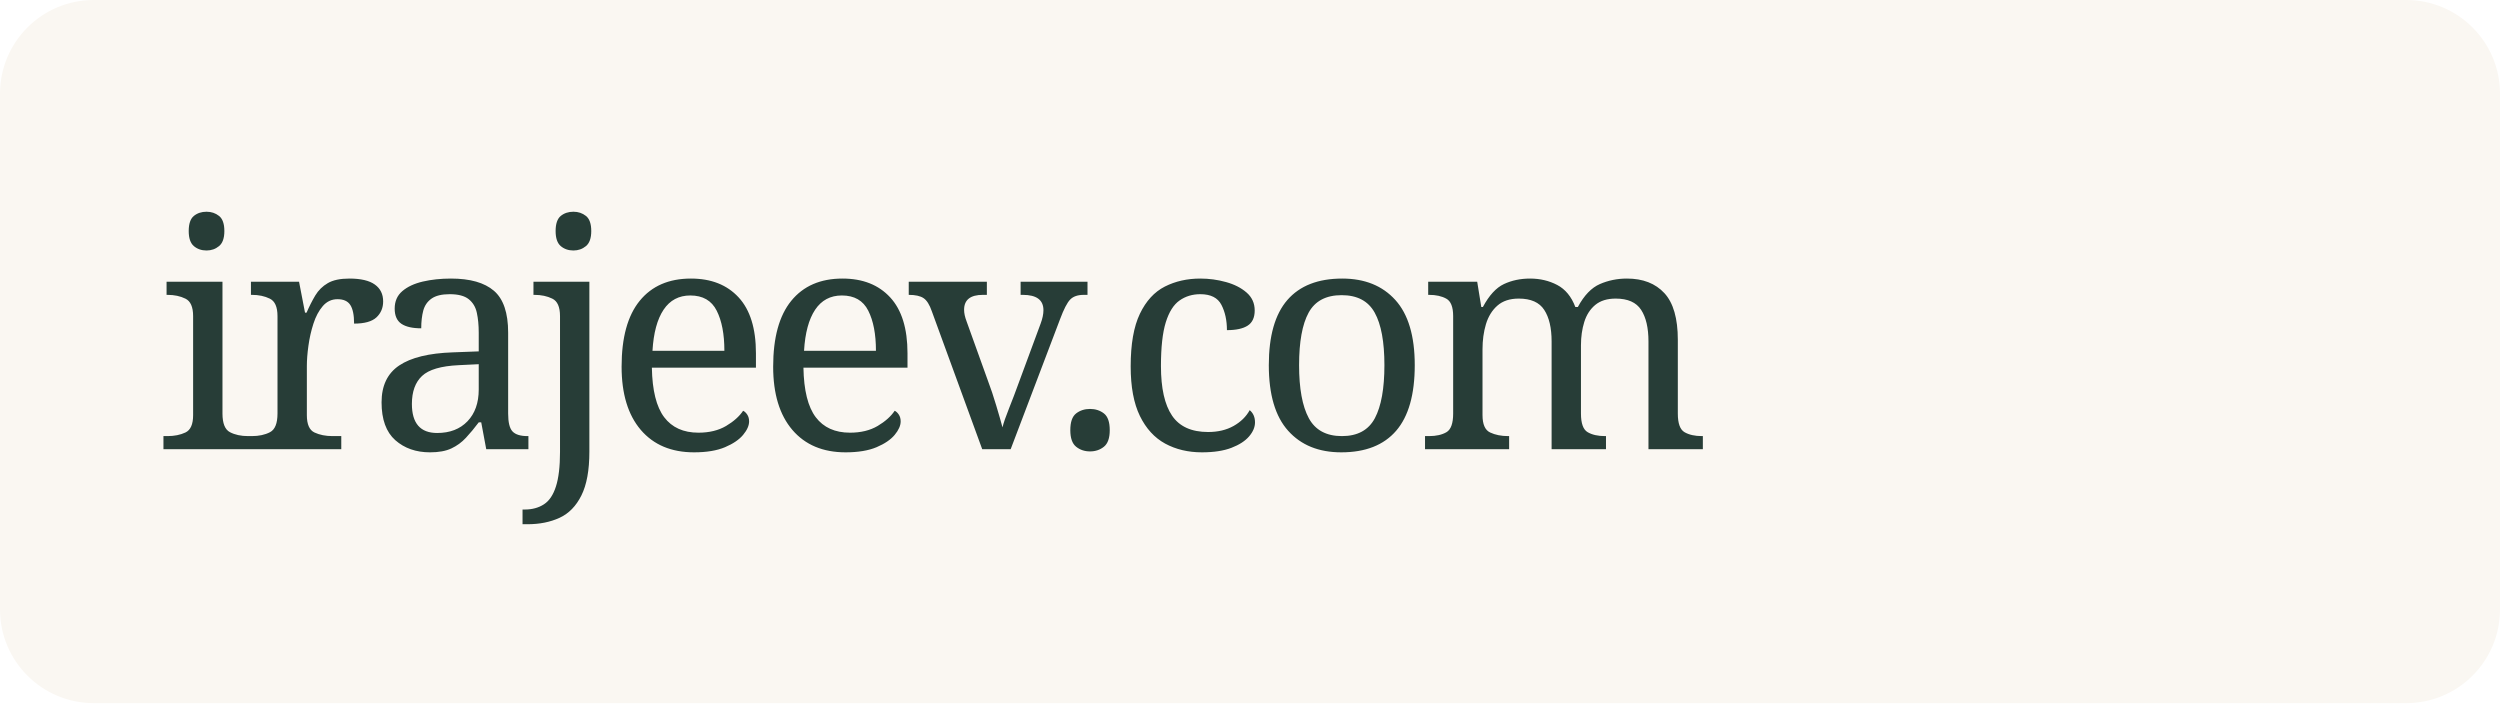
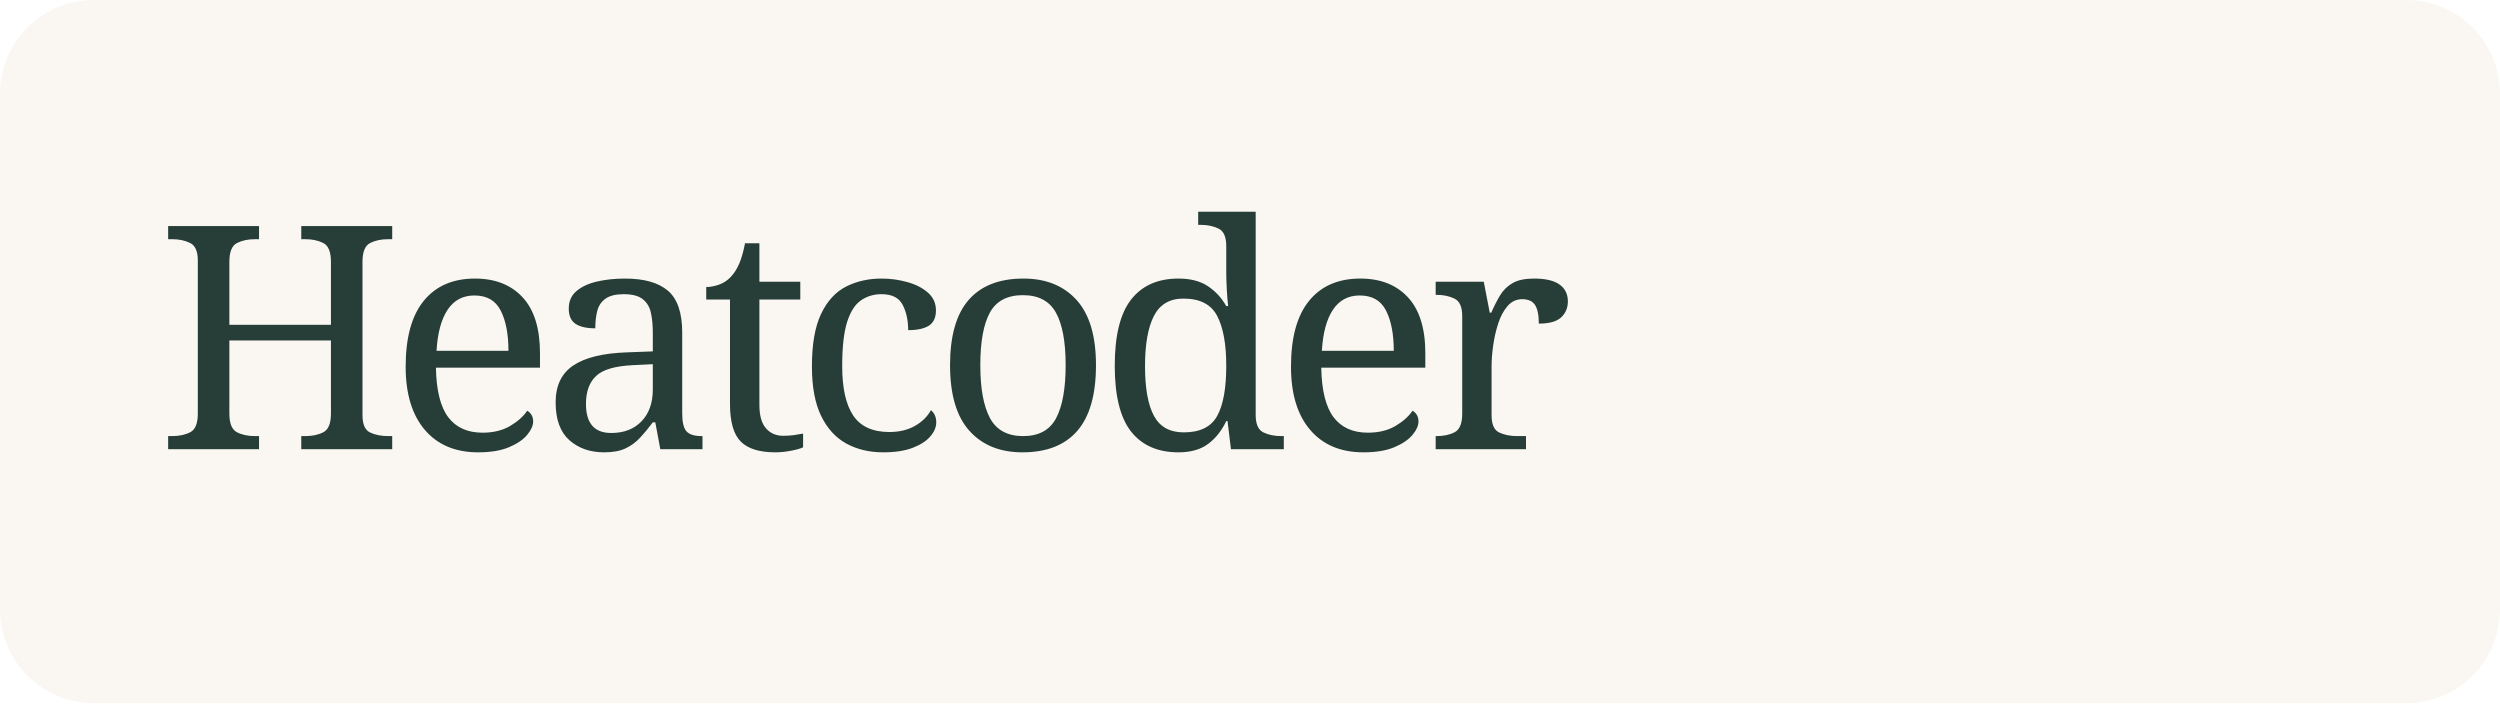
<svg xmlns="http://www.w3.org/2000/svg" width="640" height="180" viewBox="0 0 640 180">
  <rect width="640" height="180" rx="24" fill="#faf7f2" />
-   <text x="40" y="115" font-family="Georgia,serif" font-size="80" letter-spacing="-4" fill="#273d37">irajeev.com</text>
+   <text x="40" y="115" font-family="Georgia,serif" font-size="80" letter-spacing="-4" fill="#273d37">Heatcoder</text>
</svg>
